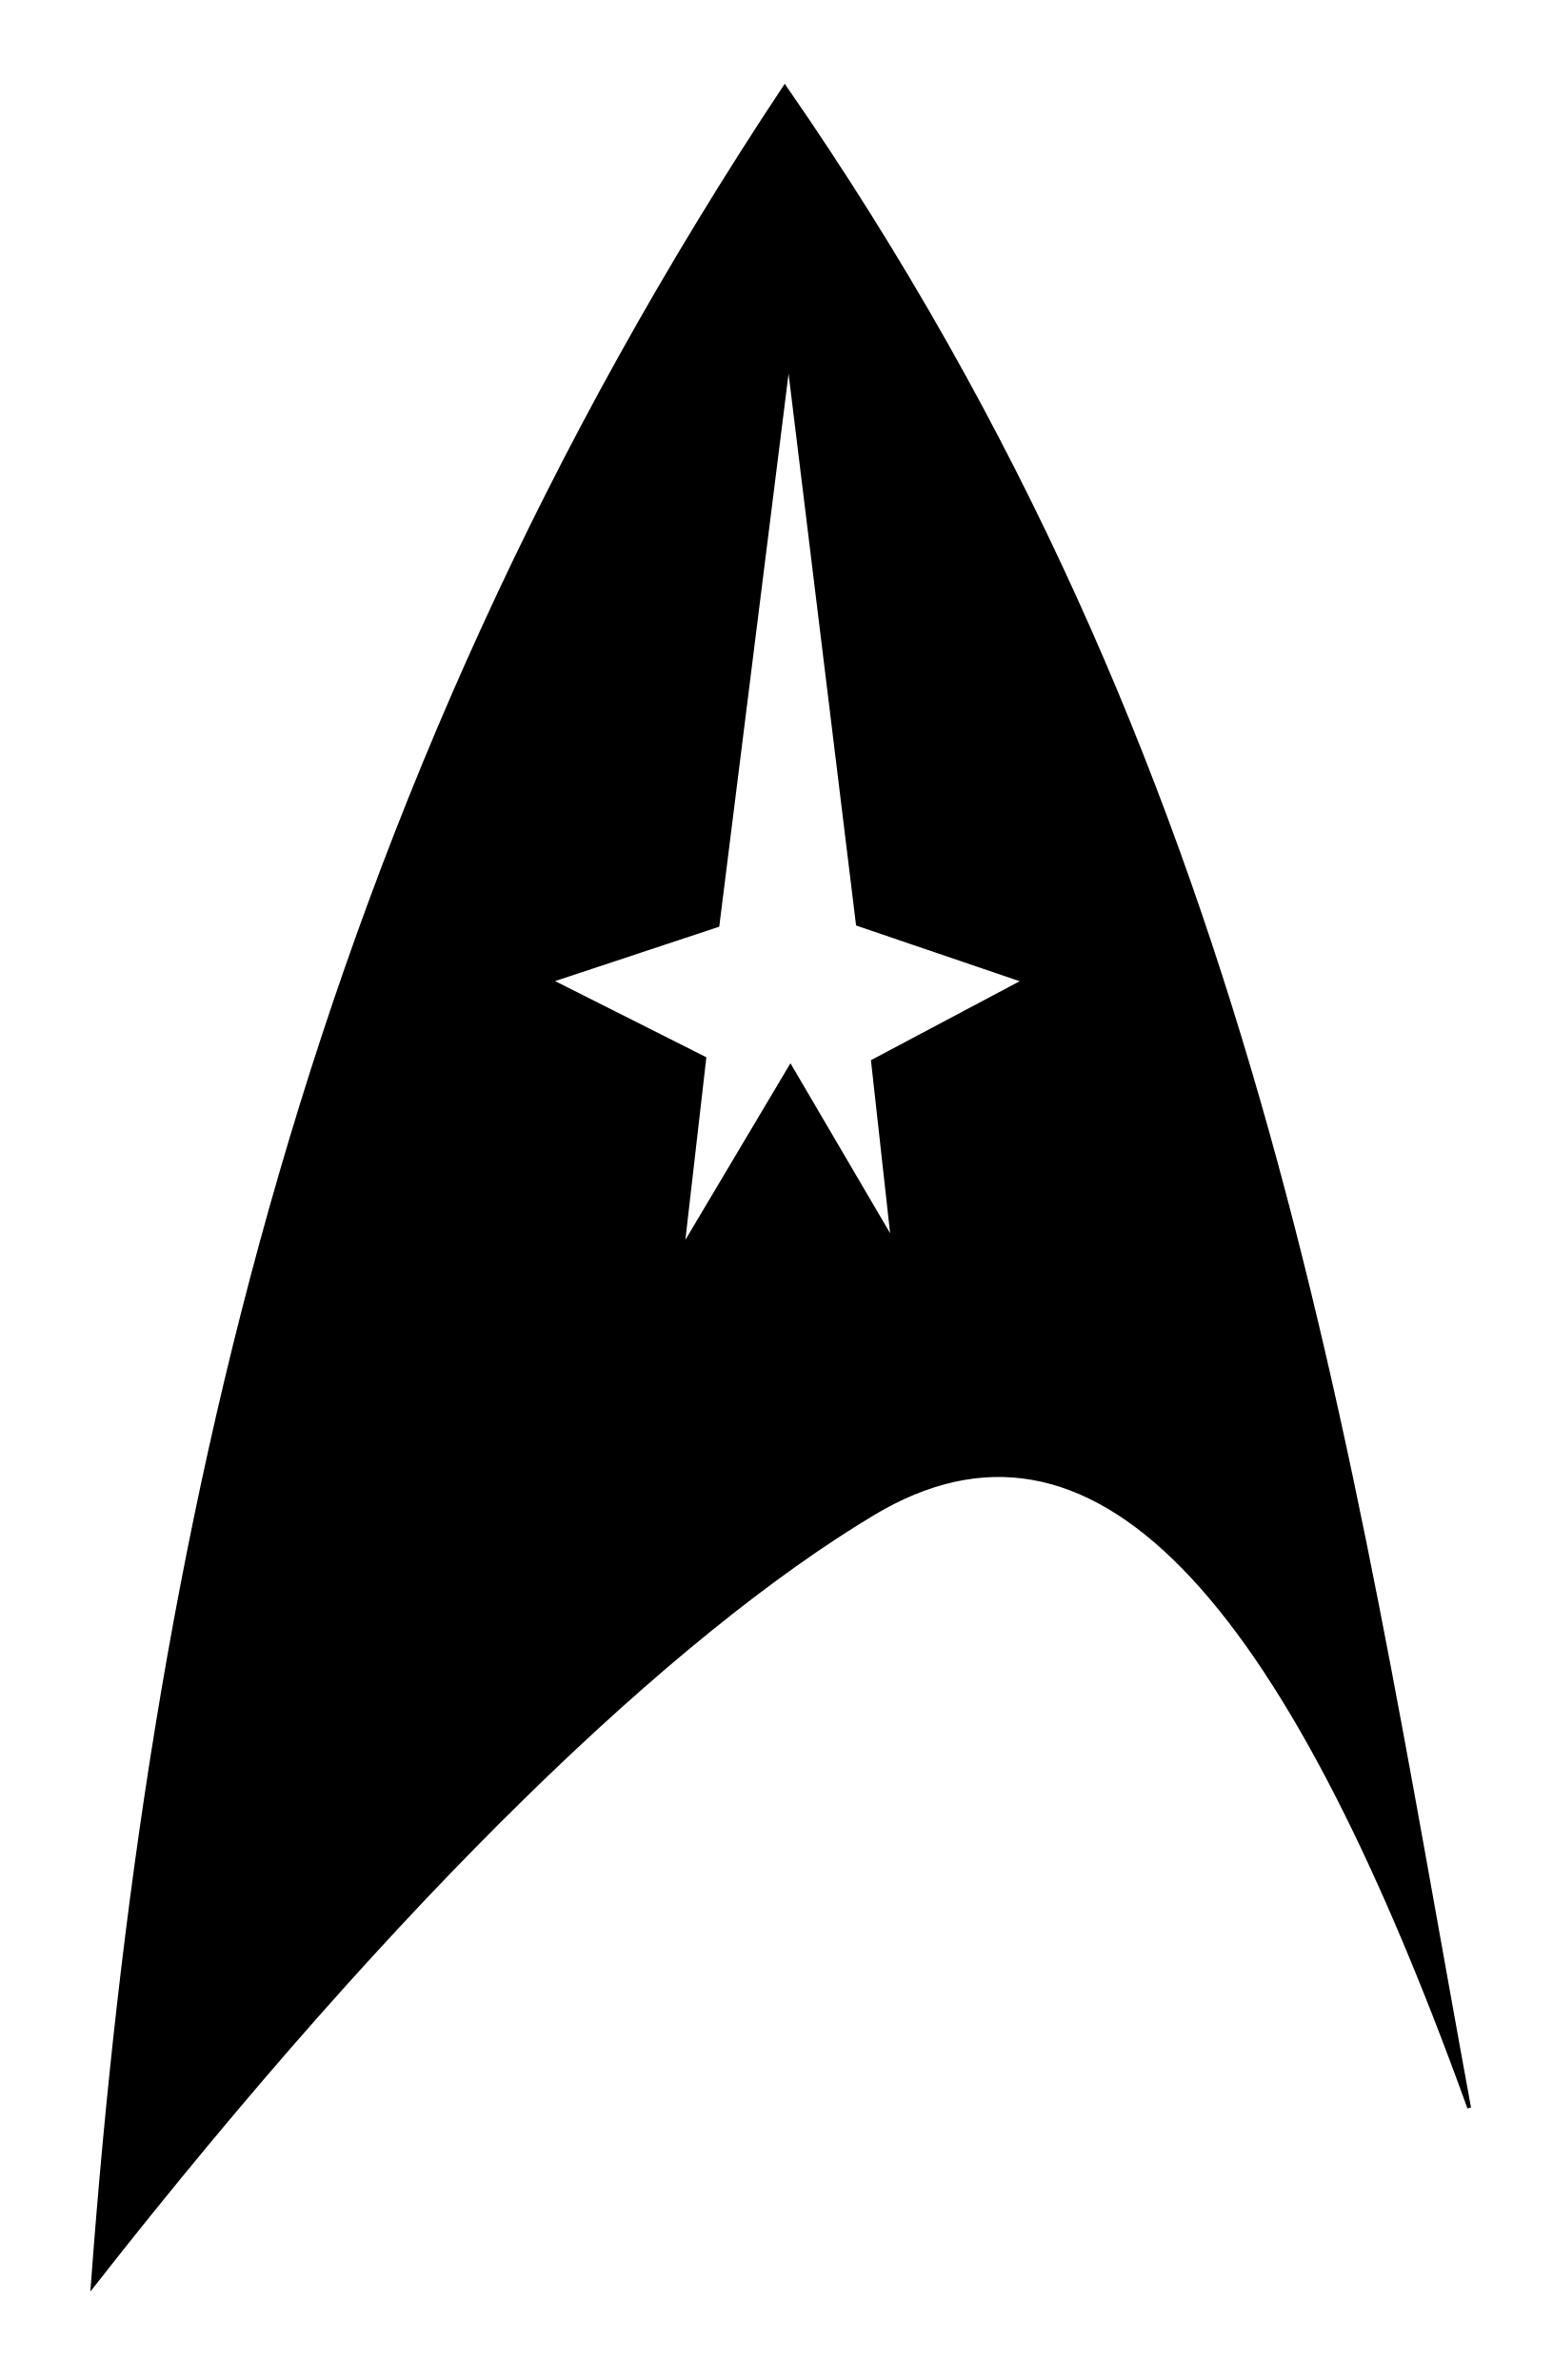
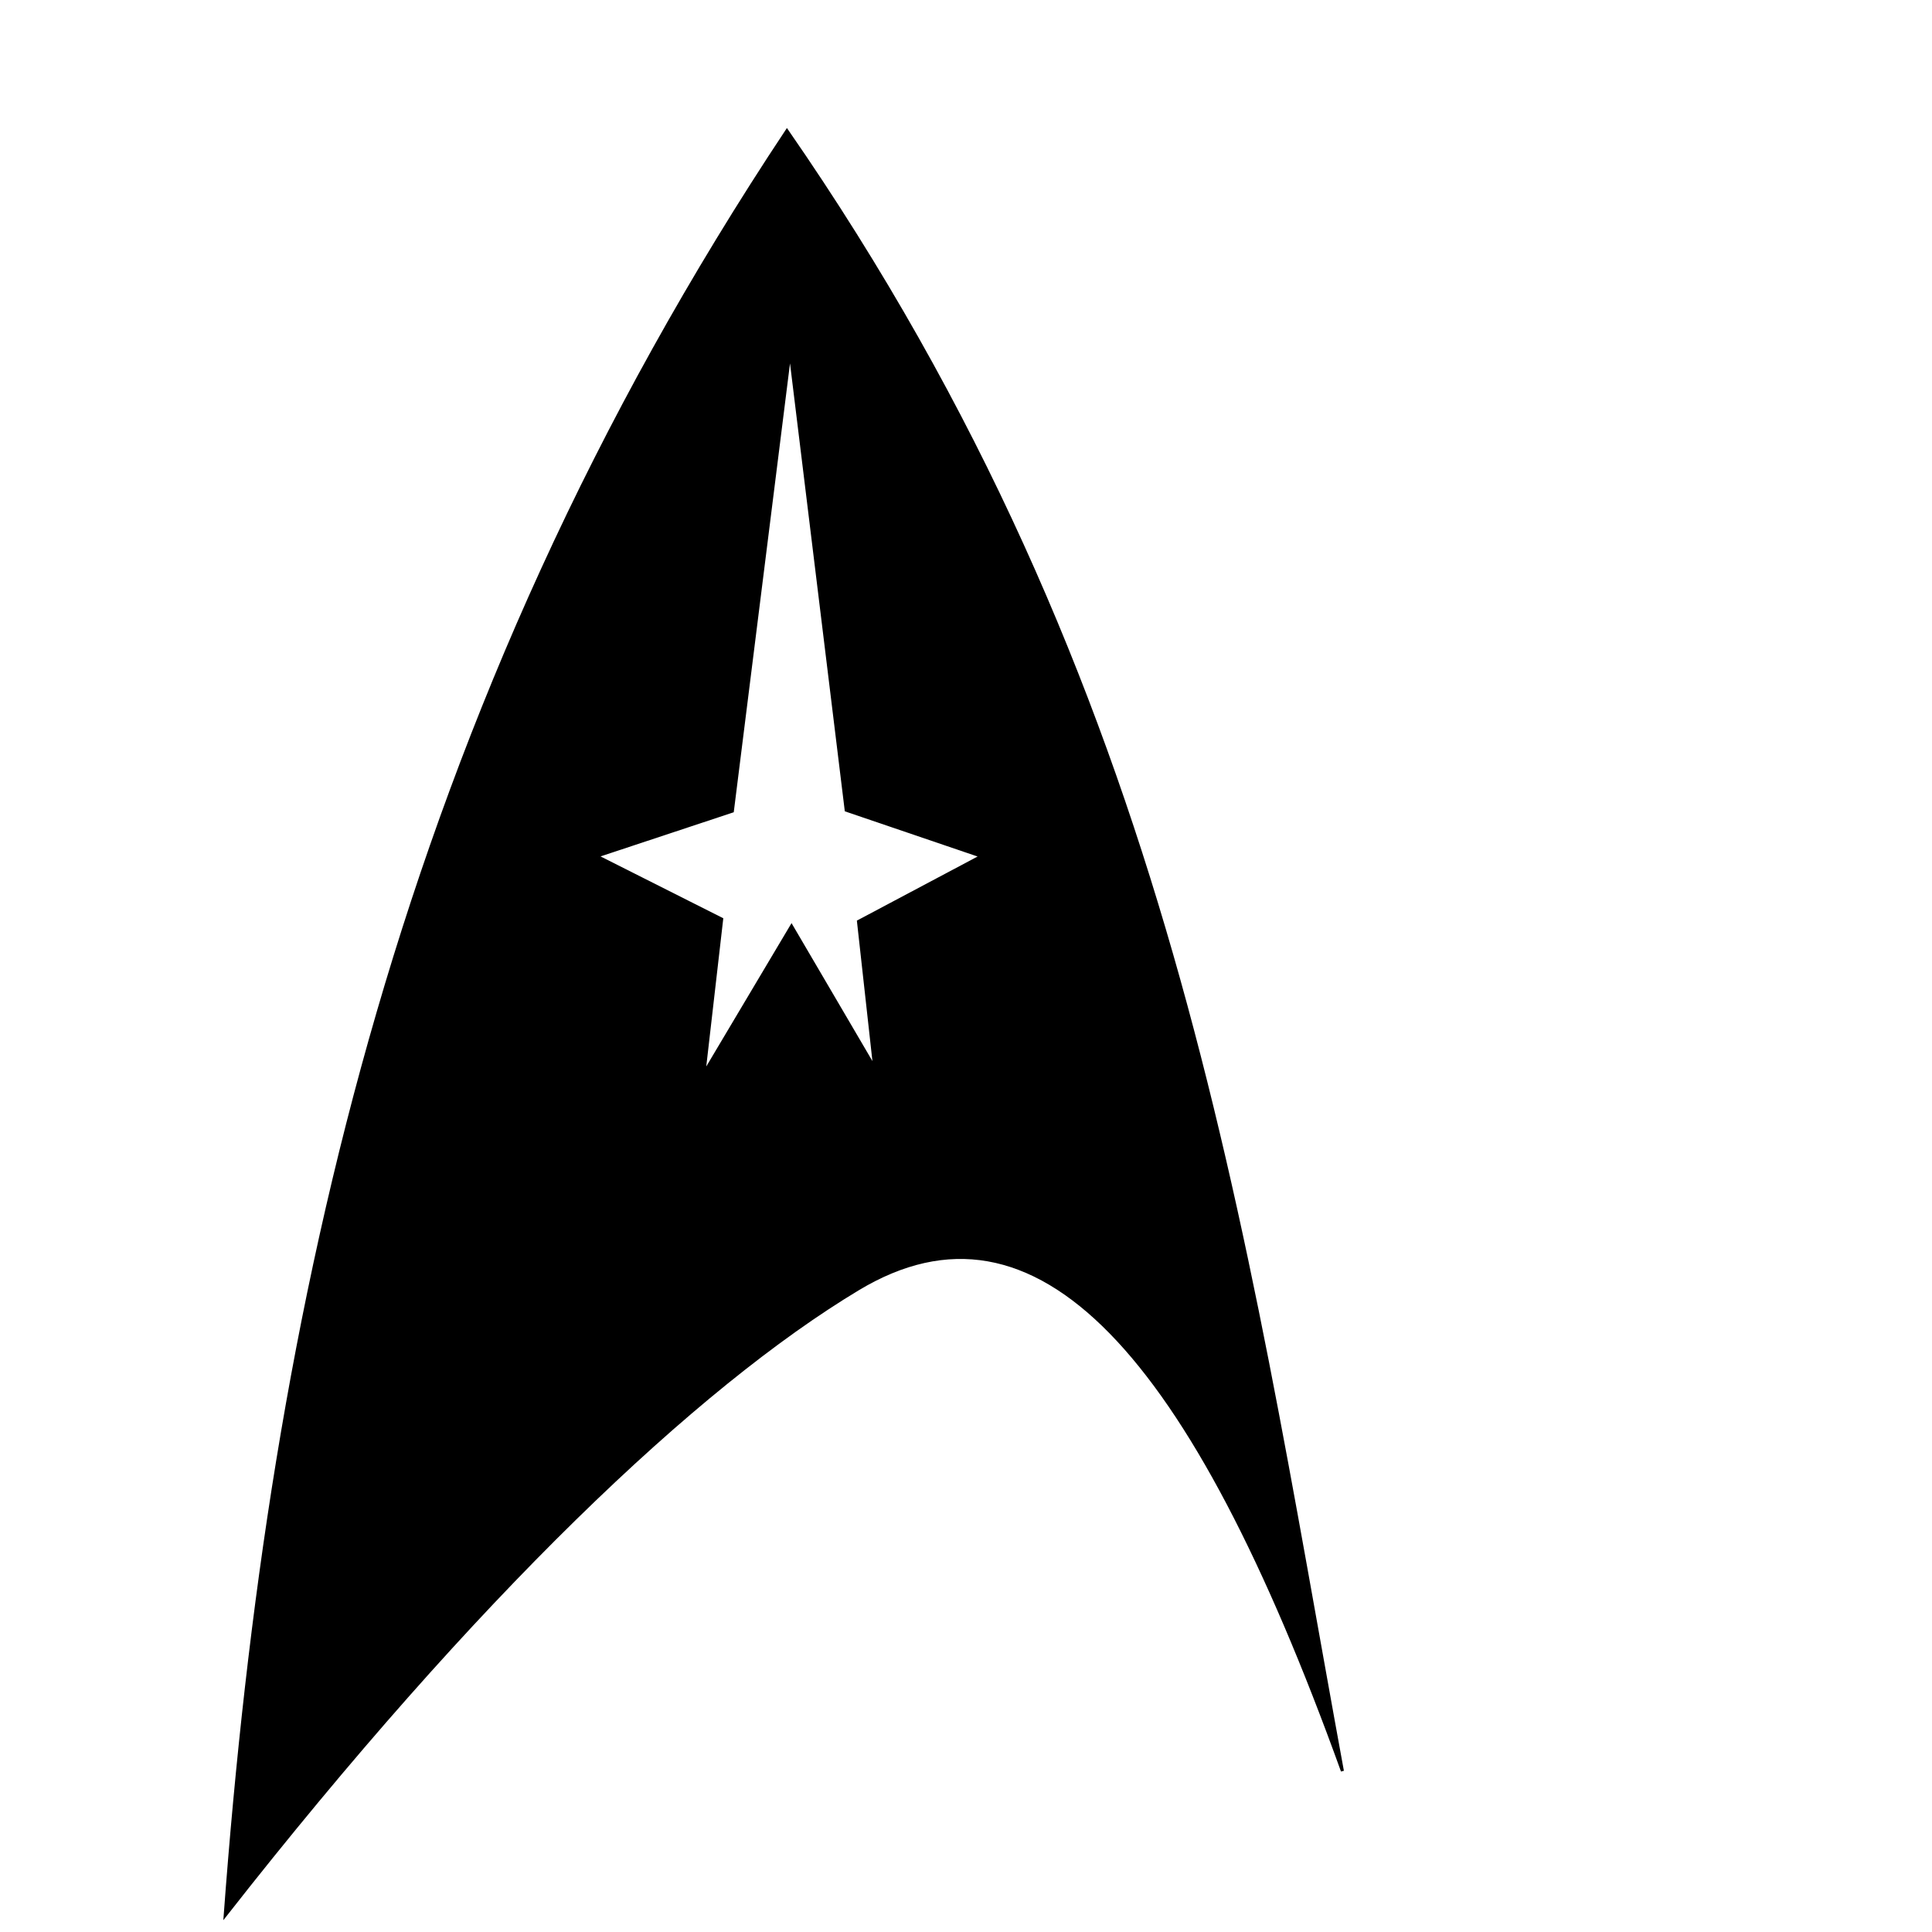
- <svg xmlns="http://www.w3.org/2000/svg" width="420" height="644" viewBox="90 60 420 644">
+ <svg xmlns="http://www.w3.org/2000/svg" width="644" height="644" viewBox="40 40 644 644">
  <path d="M 302.312 83.562 C 173.537 277.525 130.104 475.029 115.062 678.469 C 198.569 571.914 272.07 502.069 326.062 469.625 C 385.674 433.805 437.014 490.462 487.469 630.344 C 453.991 447.802 430.842 269.17 302.312 83.562 z M 303.344 157.062 L 322.062 310.062 L 367.125 325.406 L 326.156 347.156 L 331.562 395.969 L 303.844 348.688 L 274.656 397.75 L 280.562 346.375 L 238.875 325.375 L 284.125 310.375 L 303.344 157.062 z " style="fill:#000000;fill-rule:evenodd;stroke:#000000;stroke-width:1px;stroke-linecap:butt;stroke-linejoin:miter;stroke-opacity:1" />
</svg>
